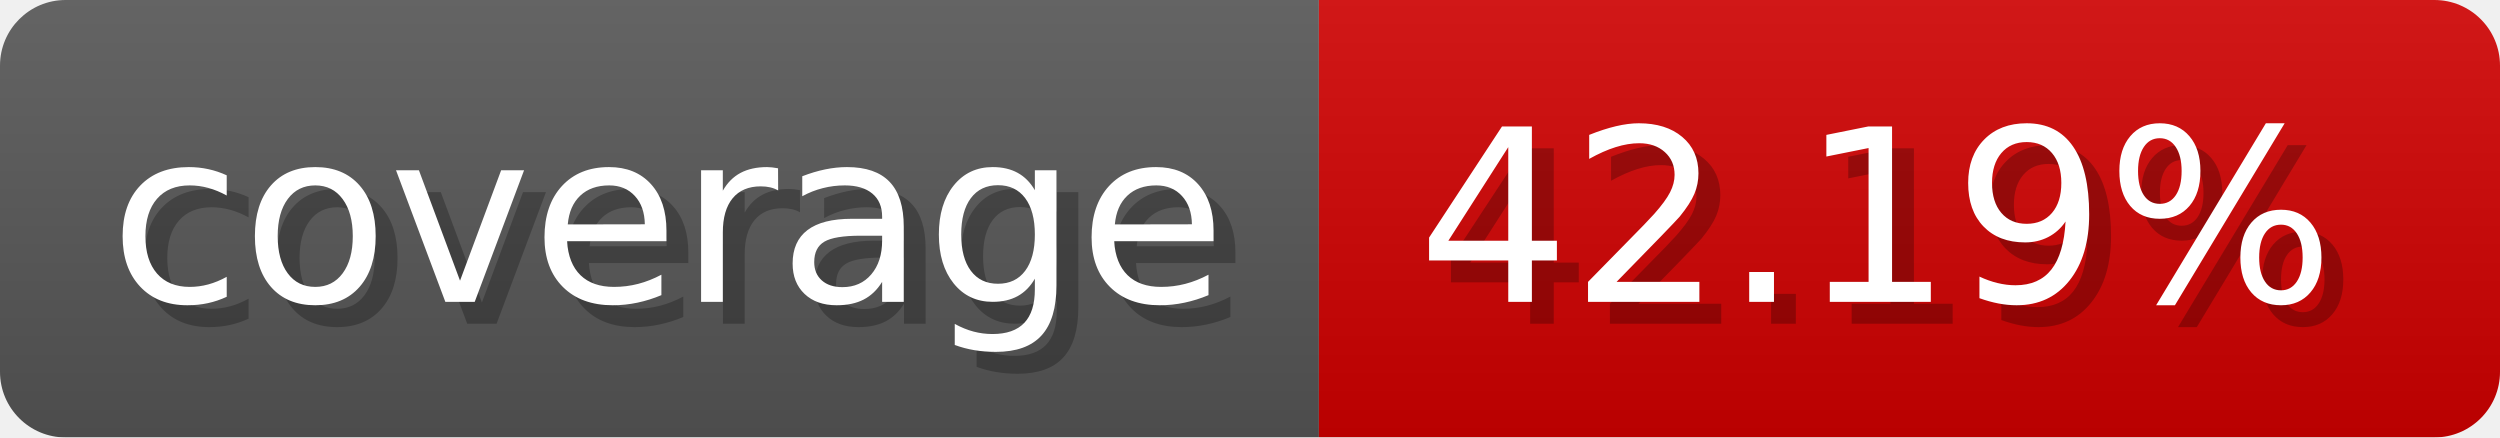
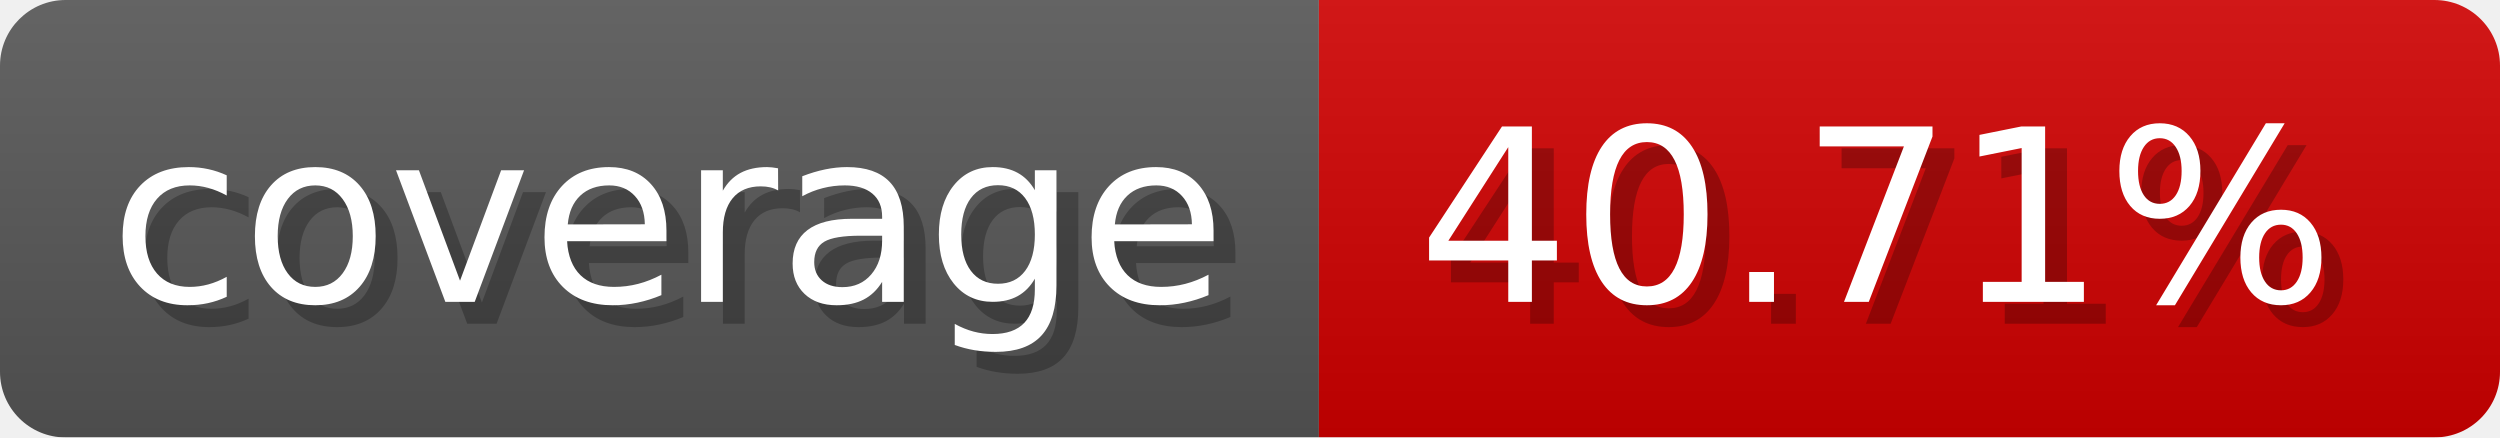
- <svg xmlns="http://www.w3.org/2000/svg" width="114.3" height="20" viewBox="0 0 1143 200" role="img" aria-label="coverage: 42.19%">
-   <linearGradient id="mlveC" x2="0" y2="100%">
+ <svg xmlns="http://www.w3.org/2000/svg" width="114.3" height="20" viewBox="0 0 1143 200" role="img" aria-label="coverage: 40.71%">
+   <linearGradient id="tNNVV" x2="0" y2="100%">
    <stop offset="0" stop-opacity=".1" stop-color="#EEE" />
    <stop offset="1" stop-opacity=".1" />
  </linearGradient>
-   <mask id="Cksyj">
+   <mask id="jbYGc">
    <rect width="1143" height="200" rx="30" fill="#FFF" />
  </mask>
-   <g mask="url(#Cksyj)">
+   <g mask="url(#jbYGc)">
    <rect width="603" height="200" fill="#555" />
    <rect width="540" height="200" fill="#ce0000" x="603" />
-     <rect width="1143" height="200" fill="url(#mlveC)" />
+     <rect width="1143" height="200" fill="url(#tNNVV)" />
  </g>
  <g aria-hidden="true" fill="#fff" text-anchor="start" font-family="Verdana,DejaVu Sans,sans-serif" font-size="110">
    <text x="60" y="148" textLength="503" fill="#000" opacity="0.25">coverage</text>
    <text x="50" y="138" textLength="503">coverage</text>
-     <text x="658" y="148" textLength="440" fill="#000" opacity="0.25">42.19%</text>
-     <text x="648" y="138" textLength="440">42.19%</text>
+     <text x="658" y="148" textLength="440" fill="#000" opacity="0.25">40.71%</text>
+     <text x="648" y="138" textLength="440">40.71%</text>
  </g>
</svg>
